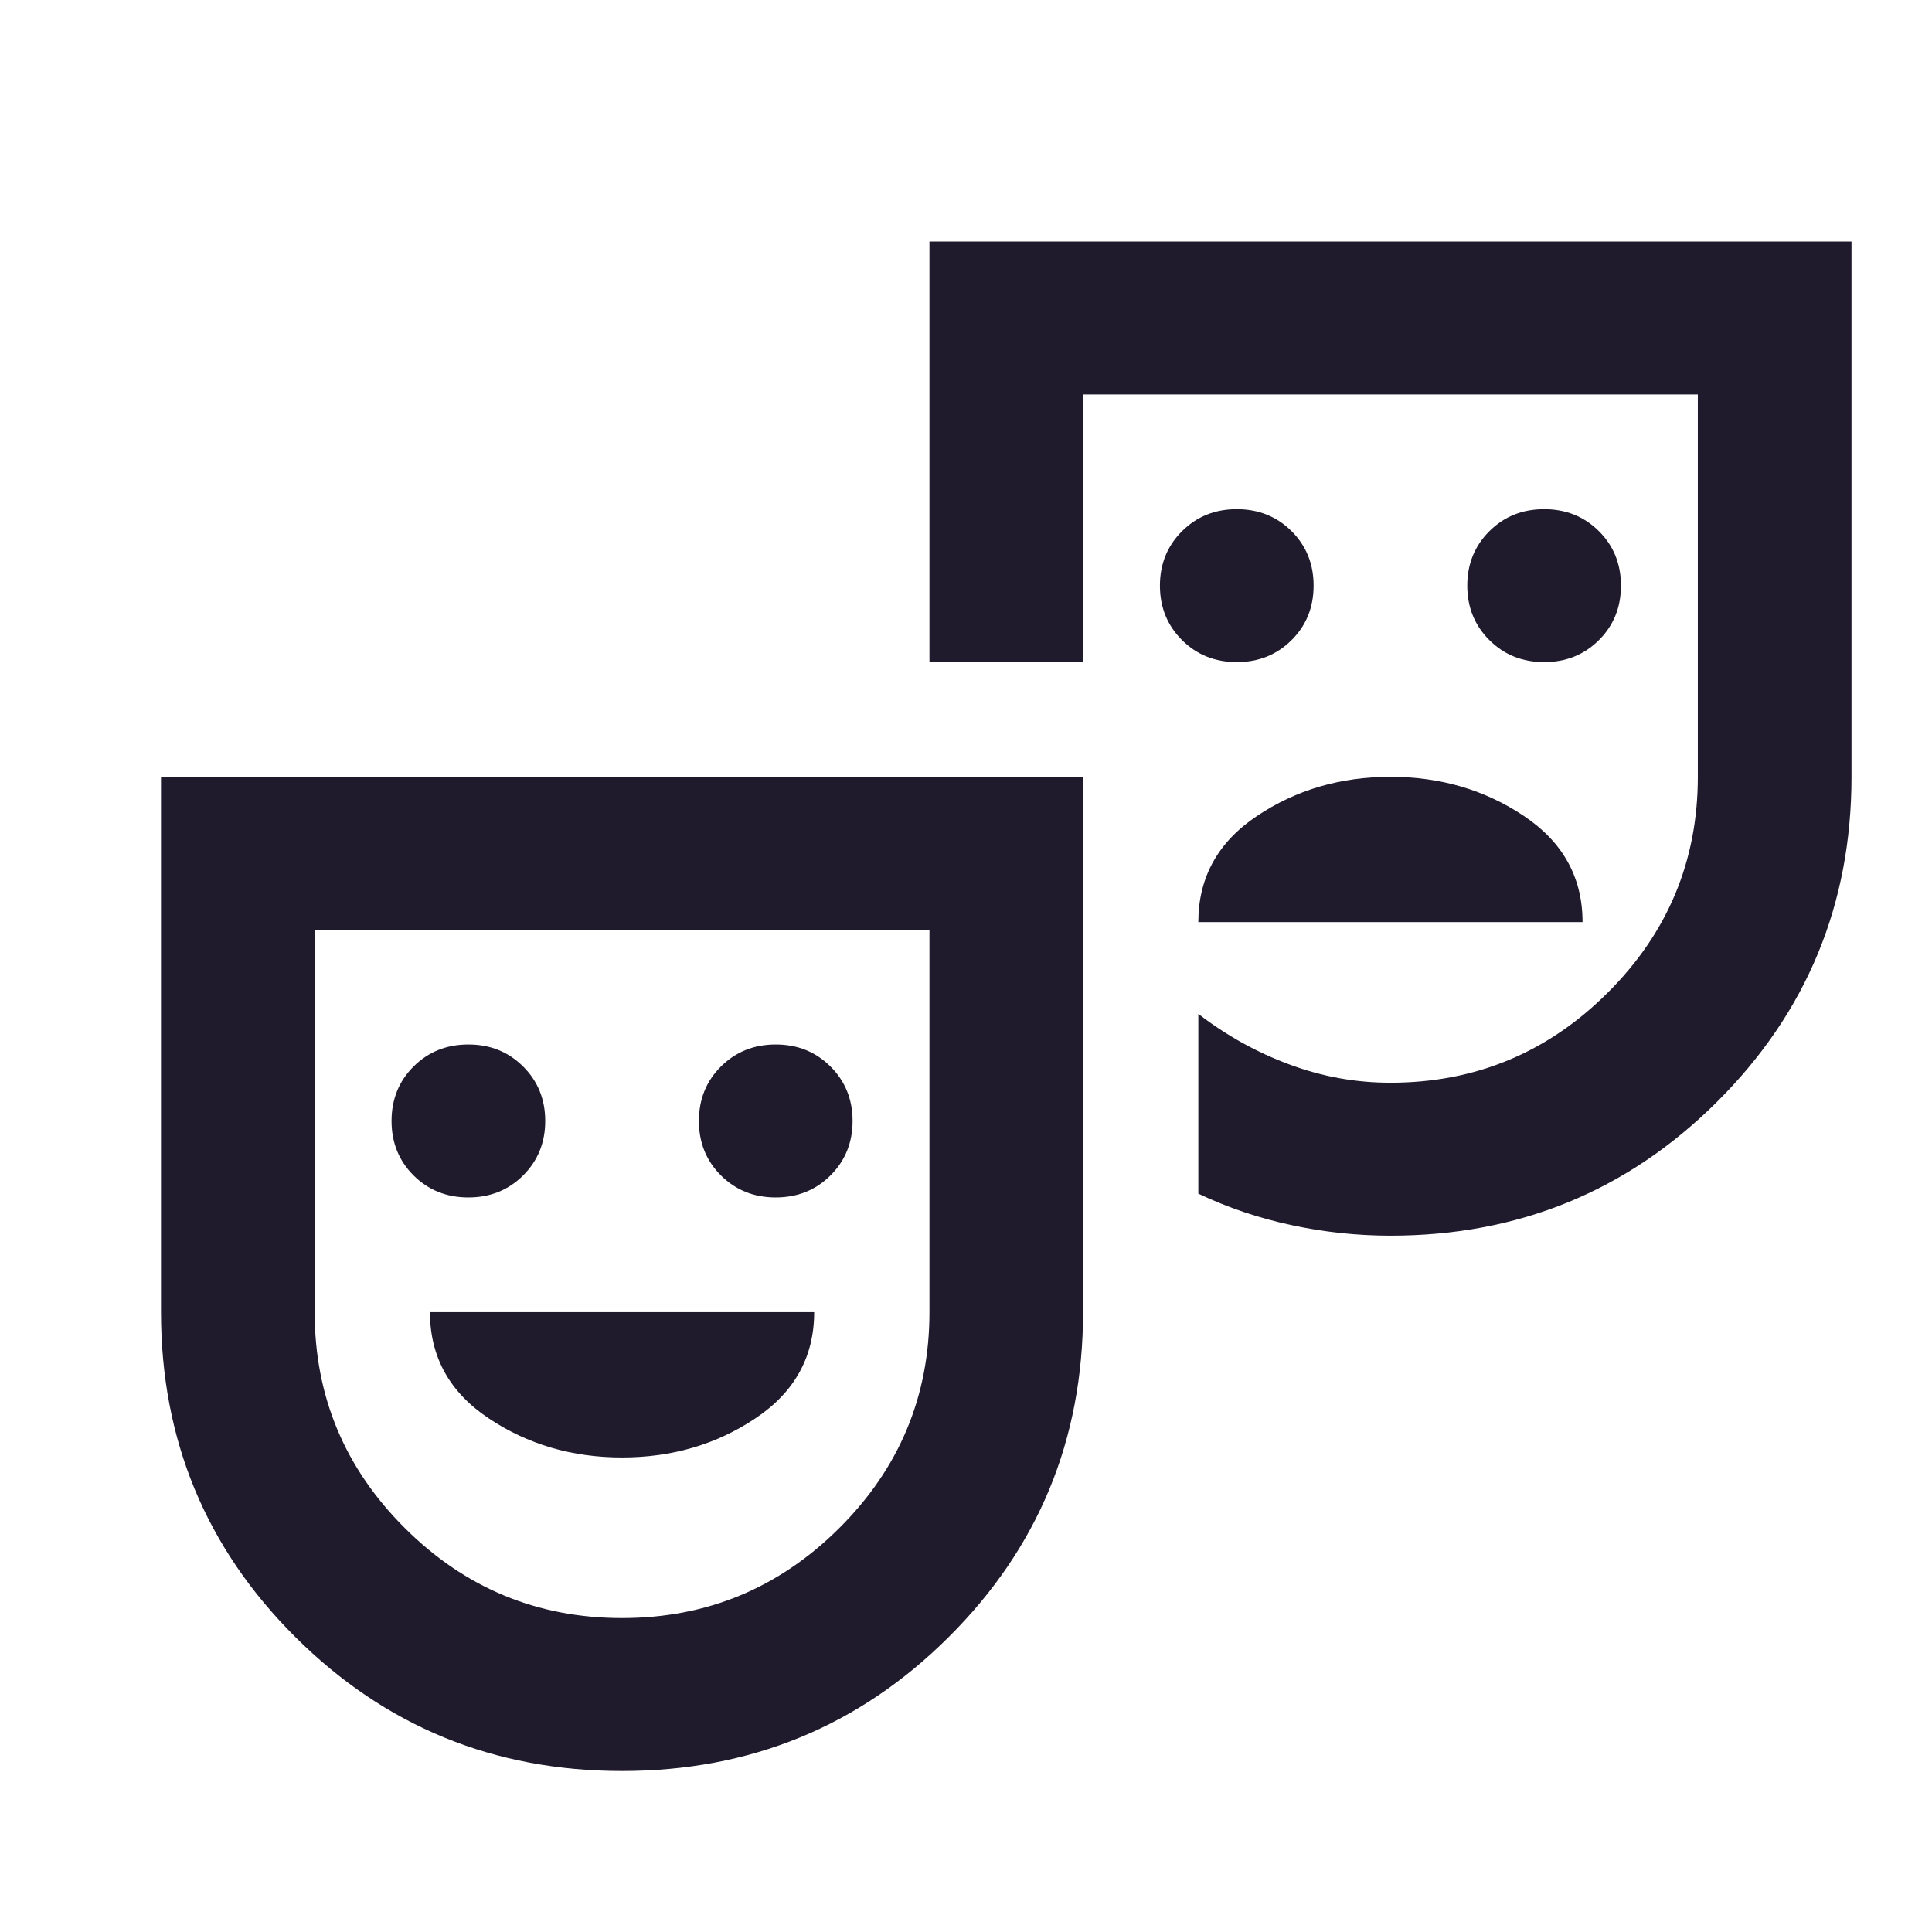
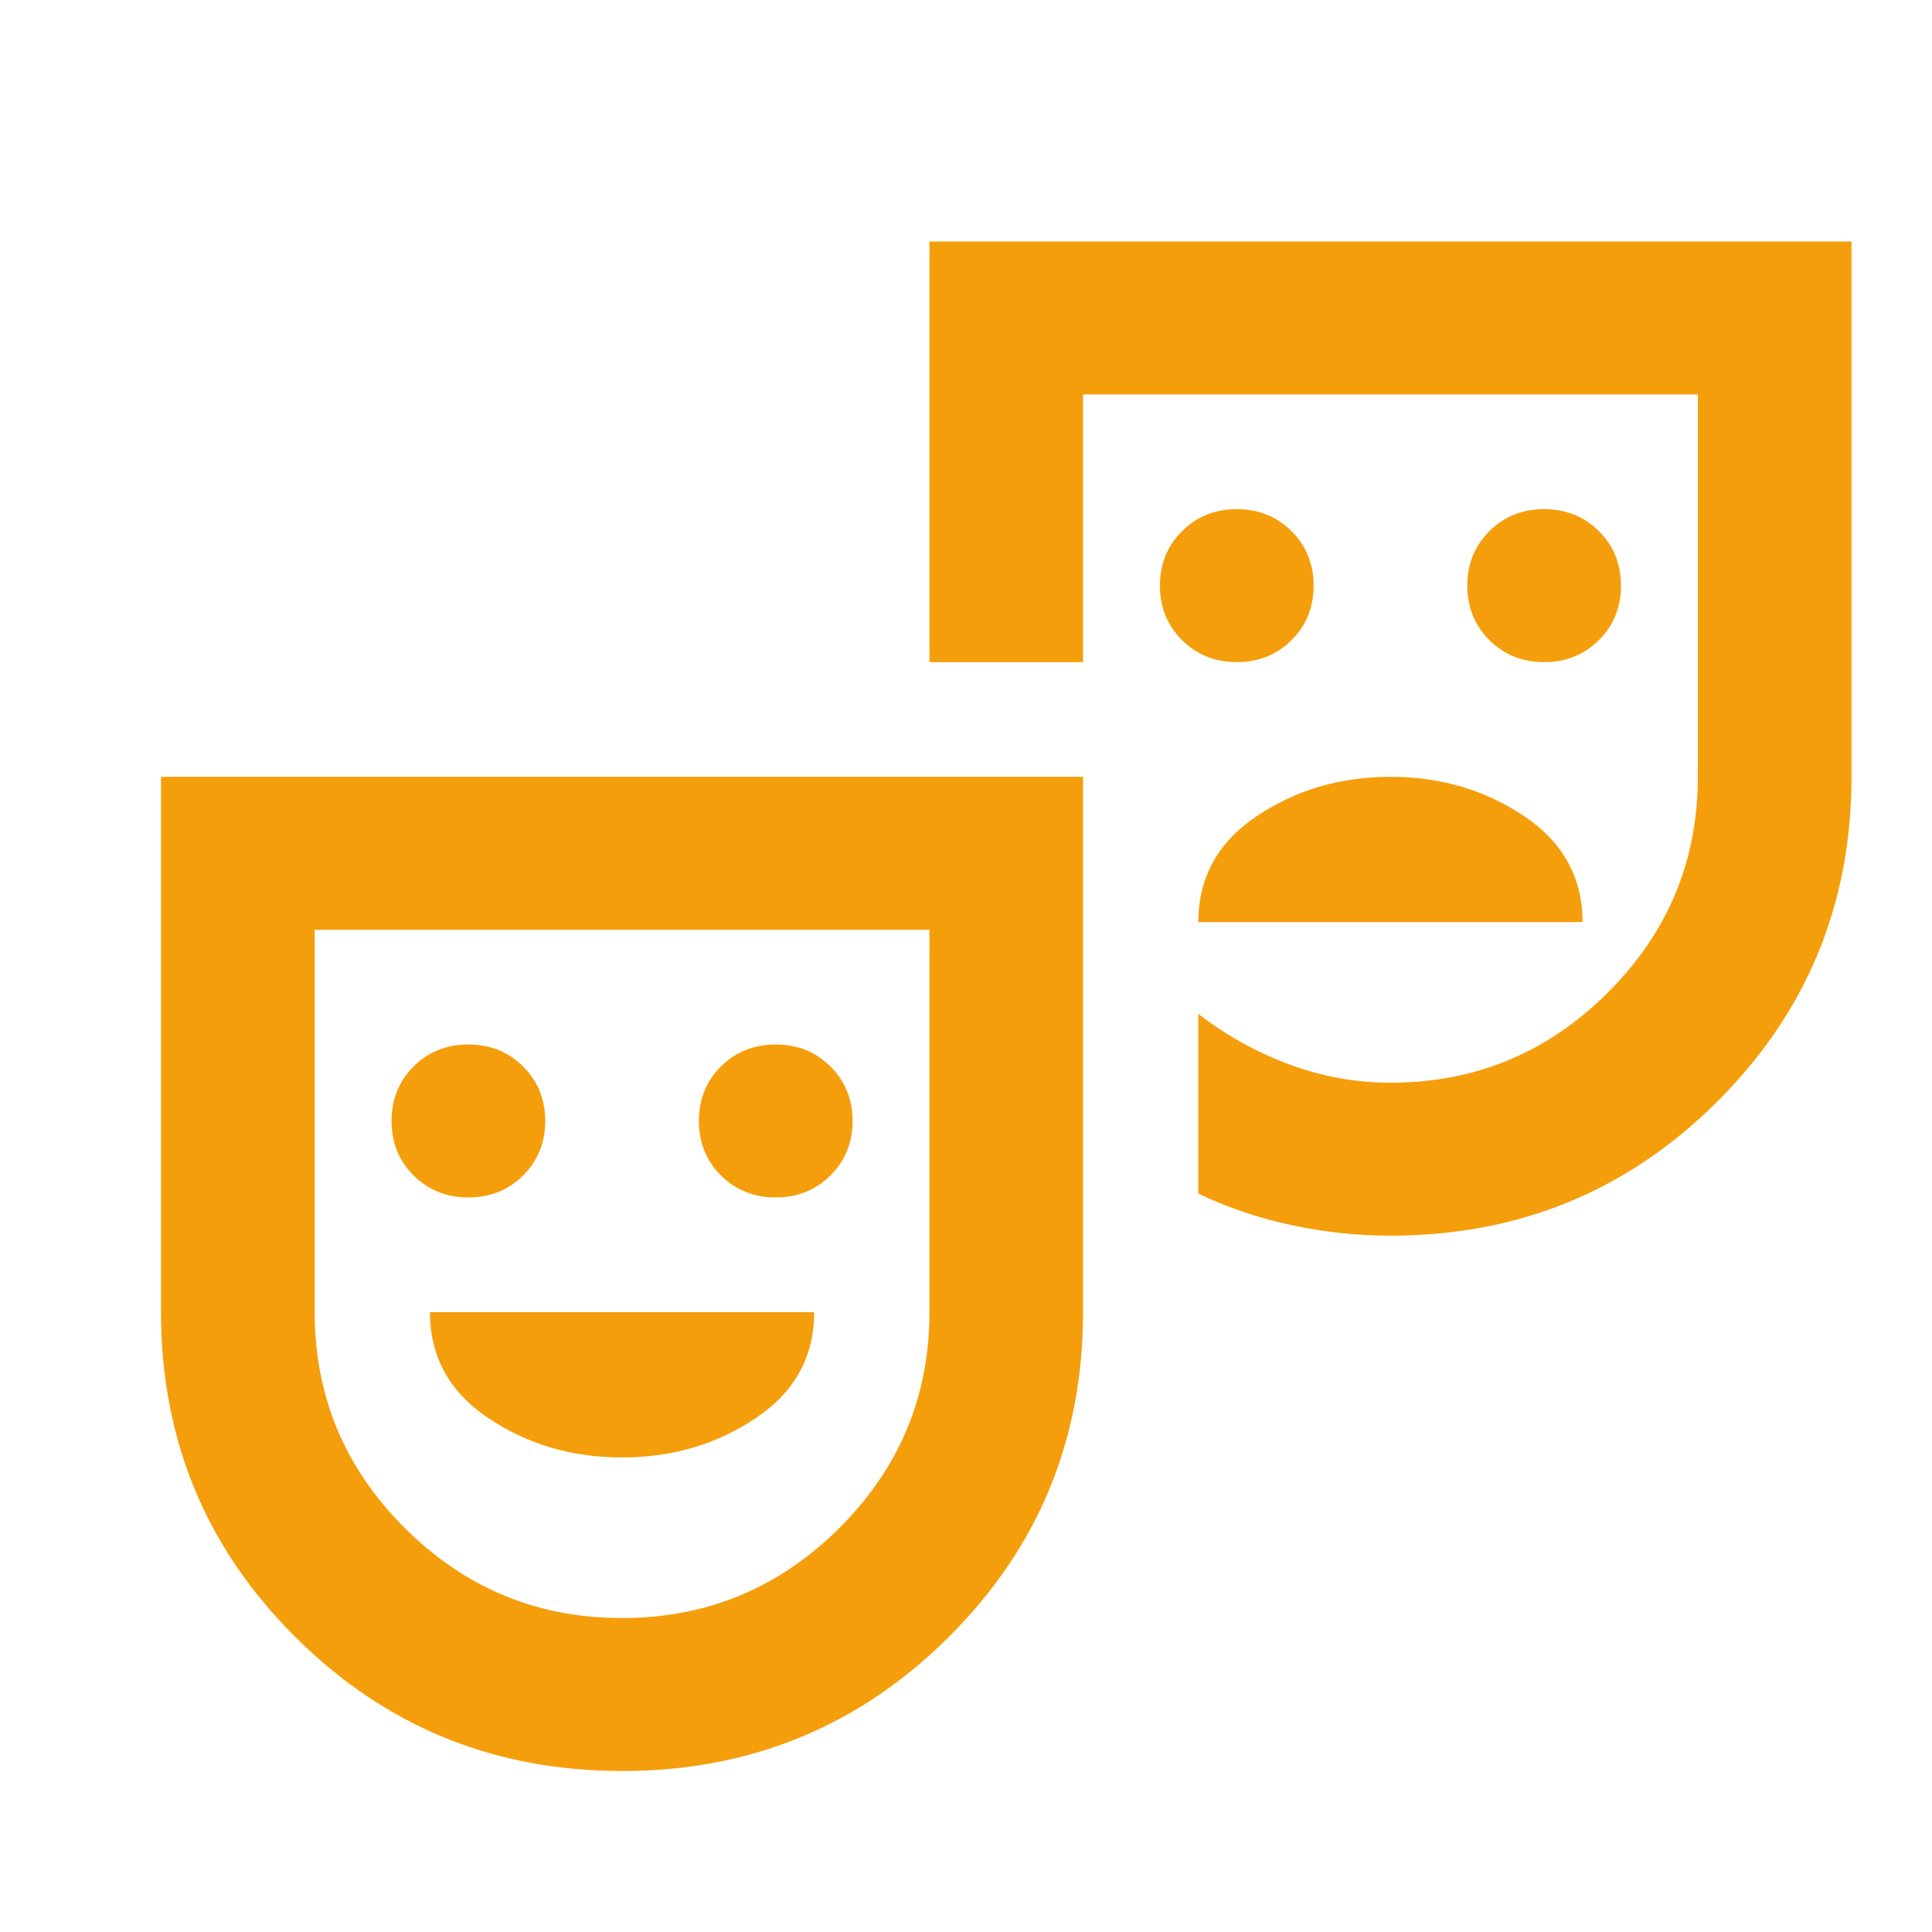
<svg xmlns="http://www.w3.org/2000/svg" width="24" height="24" viewBox="0 0 24 24" fill="none">
-   <path d="M19.182 8.225C19.452 8.225 19.679 8.134 19.862 7.952C20.045 7.77 20.136 7.544 20.136 7.275C20.136 7.006 20.045 6.78 19.862 6.598C19.679 6.416 19.452 6.325 19.182 6.325C18.911 6.325 18.685 6.416 18.502 6.598C18.319 6.78 18.227 7.006 18.227 7.275C18.227 7.544 18.319 7.77 18.502 7.952C18.685 8.134 18.911 8.225 19.182 8.225ZM15.364 8.225C15.634 8.225 15.861 8.134 16.044 7.952C16.227 7.77 16.318 7.544 16.318 7.275C16.318 7.006 16.227 6.78 16.044 6.598C15.861 6.416 15.634 6.325 15.364 6.325C15.093 6.325 14.867 6.416 14.684 6.598C14.501 6.78 14.409 7.006 14.409 7.275C14.409 7.544 14.501 7.77 14.684 7.952C14.867 8.134 15.093 8.225 15.364 8.225ZM14.886 11.455H19.659C19.659 10.901 19.416 10.461 18.931 10.137C18.446 9.812 17.893 9.65 17.273 9.65C16.652 9.65 16.099 9.812 15.614 10.137C15.129 10.461 14.886 10.901 14.886 11.455ZM7.727 22C6.136 22 4.784 21.446 3.67 20.337C2.557 19.229 2 17.883 2 16.3V9.65H13.454V16.3C13.454 17.883 12.898 19.229 11.784 20.337C10.671 21.446 9.318 22 7.727 22ZM7.727 20.1C8.777 20.1 9.676 19.728 10.424 18.984C11.172 18.24 11.546 17.345 11.546 16.3V11.55H3.909V16.3C3.909 17.345 4.283 18.24 5.031 18.984C5.778 19.728 6.677 20.1 7.727 20.1ZM17.273 15.35C16.859 15.35 16.449 15.306 16.044 15.219C15.638 15.132 15.252 15.002 14.886 14.828V12.595C15.236 12.864 15.614 13.074 16.02 13.224C16.426 13.375 16.843 13.45 17.273 13.45C18.323 13.45 19.222 13.078 19.969 12.334C20.717 11.59 21.091 10.695 21.091 9.65V4.9H13.454V8.225H11.546V3H23V9.65C23 11.233 22.443 12.579 21.329 13.688C20.216 14.796 18.864 15.35 17.273 15.35ZM5.818 14.875C6.089 14.875 6.315 14.784 6.498 14.602C6.681 14.42 6.773 14.194 6.773 13.925C6.773 13.656 6.681 13.43 6.498 13.248C6.315 13.066 6.089 12.975 5.818 12.975C5.548 12.975 5.321 13.066 5.138 13.248C4.955 13.43 4.864 13.656 4.864 13.925C4.864 14.194 4.955 14.42 5.138 14.602C5.321 14.784 5.548 14.875 5.818 14.875ZM9.636 14.875C9.907 14.875 10.133 14.784 10.316 14.602C10.499 14.42 10.591 14.194 10.591 13.925C10.591 13.656 10.499 13.43 10.316 13.248C10.133 13.066 9.907 12.975 9.636 12.975C9.366 12.975 9.139 13.066 8.956 13.248C8.773 13.43 8.682 13.656 8.682 13.925C8.682 14.194 8.773 14.42 8.956 14.602C9.139 14.784 9.366 14.875 9.636 14.875ZM7.727 18.105C8.348 18.105 8.901 17.943 9.386 17.618C9.871 17.294 10.114 16.854 10.114 16.3H5.341C5.341 16.854 5.584 17.294 6.069 17.618C6.554 17.943 7.107 18.105 7.727 18.105Z" fill="#1F1B2D" />
+   <path d="M19.182 8.225C19.452 8.225 19.679 8.134 19.862 7.952C20.045 7.77 20.136 7.544 20.136 7.275C20.136 7.006 20.045 6.78 19.862 6.598C19.679 6.416 19.452 6.325 19.182 6.325C18.911 6.325 18.685 6.416 18.502 6.598C18.319 6.78 18.227 7.006 18.227 7.275C18.227 7.544 18.319 7.77 18.502 7.952C18.685 8.134 18.911 8.225 19.182 8.225ZM15.364 8.225C15.634 8.225 15.861 8.134 16.044 7.952C16.227 7.77 16.318 7.544 16.318 7.275C16.318 7.006 16.227 6.78 16.044 6.598C15.861 6.416 15.634 6.325 15.364 6.325C15.093 6.325 14.867 6.416 14.684 6.598C14.501 6.78 14.409 7.006 14.409 7.275C14.409 7.544 14.501 7.77 14.684 7.952C14.867 8.134 15.093 8.225 15.364 8.225ZM14.886 11.455H19.659C19.659 10.901 19.416 10.461 18.931 10.137C18.446 9.812 17.893 9.65 17.273 9.65C16.652 9.65 16.099 9.812 15.614 10.137C15.129 10.461 14.886 10.901 14.886 11.455ZM7.727 22C6.136 22 4.784 21.446 3.67 20.337C2.557 19.229 2 17.883 2 16.3V9.65H13.454V16.3C13.454 17.883 12.898 19.229 11.784 20.337C10.671 21.446 9.318 22 7.727 22ZM7.727 20.1C8.777 20.1 9.676 19.728 10.424 18.984C11.172 18.24 11.546 17.345 11.546 16.3V11.55H3.909V16.3C3.909 17.345 4.283 18.24 5.031 18.984C5.778 19.728 6.677 20.1 7.727 20.1ZM17.273 15.35C16.859 15.35 16.449 15.306 16.044 15.219C15.638 15.132 15.252 15.002 14.886 14.828V12.595C15.236 12.864 15.614 13.074 16.02 13.224C16.426 13.375 16.843 13.45 17.273 13.45C18.323 13.45 19.222 13.078 19.969 12.334C20.717 11.59 21.091 10.695 21.091 9.65V4.9H13.454V8.225H11.546V3H23V9.65C23 11.233 22.443 12.579 21.329 13.688C20.216 14.796 18.864 15.35 17.273 15.35ZM5.818 14.875C6.089 14.875 6.315 14.784 6.498 14.602C6.681 14.42 6.773 14.194 6.773 13.925C6.773 13.656 6.681 13.43 6.498 13.248C6.315 13.066 6.089 12.975 5.818 12.975C5.548 12.975 5.321 13.066 5.138 13.248C4.955 13.43 4.864 13.656 4.864 13.925C4.864 14.194 4.955 14.42 5.138 14.602C5.321 14.784 5.548 14.875 5.818 14.875ZM9.636 14.875C9.907 14.875 10.133 14.784 10.316 14.602C10.499 14.42 10.591 14.194 10.591 13.925C10.591 13.656 10.499 13.43 10.316 13.248C10.133 13.066 9.907 12.975 9.636 12.975C9.366 12.975 9.139 13.066 8.956 13.248C8.773 13.43 8.682 13.656 8.682 13.925C8.682 14.194 8.773 14.42 8.956 14.602C9.139 14.784 9.366 14.875 9.636 14.875ZM7.727 18.105C8.348 18.105 8.901 17.943 9.386 17.618C9.871 17.294 10.114 16.854 10.114 16.3H5.341C5.341 16.854 5.584 17.294 6.069 17.618C6.554 17.943 7.107 18.105 7.727 18.105Z" fill="#F59E0B" />
</svg>
